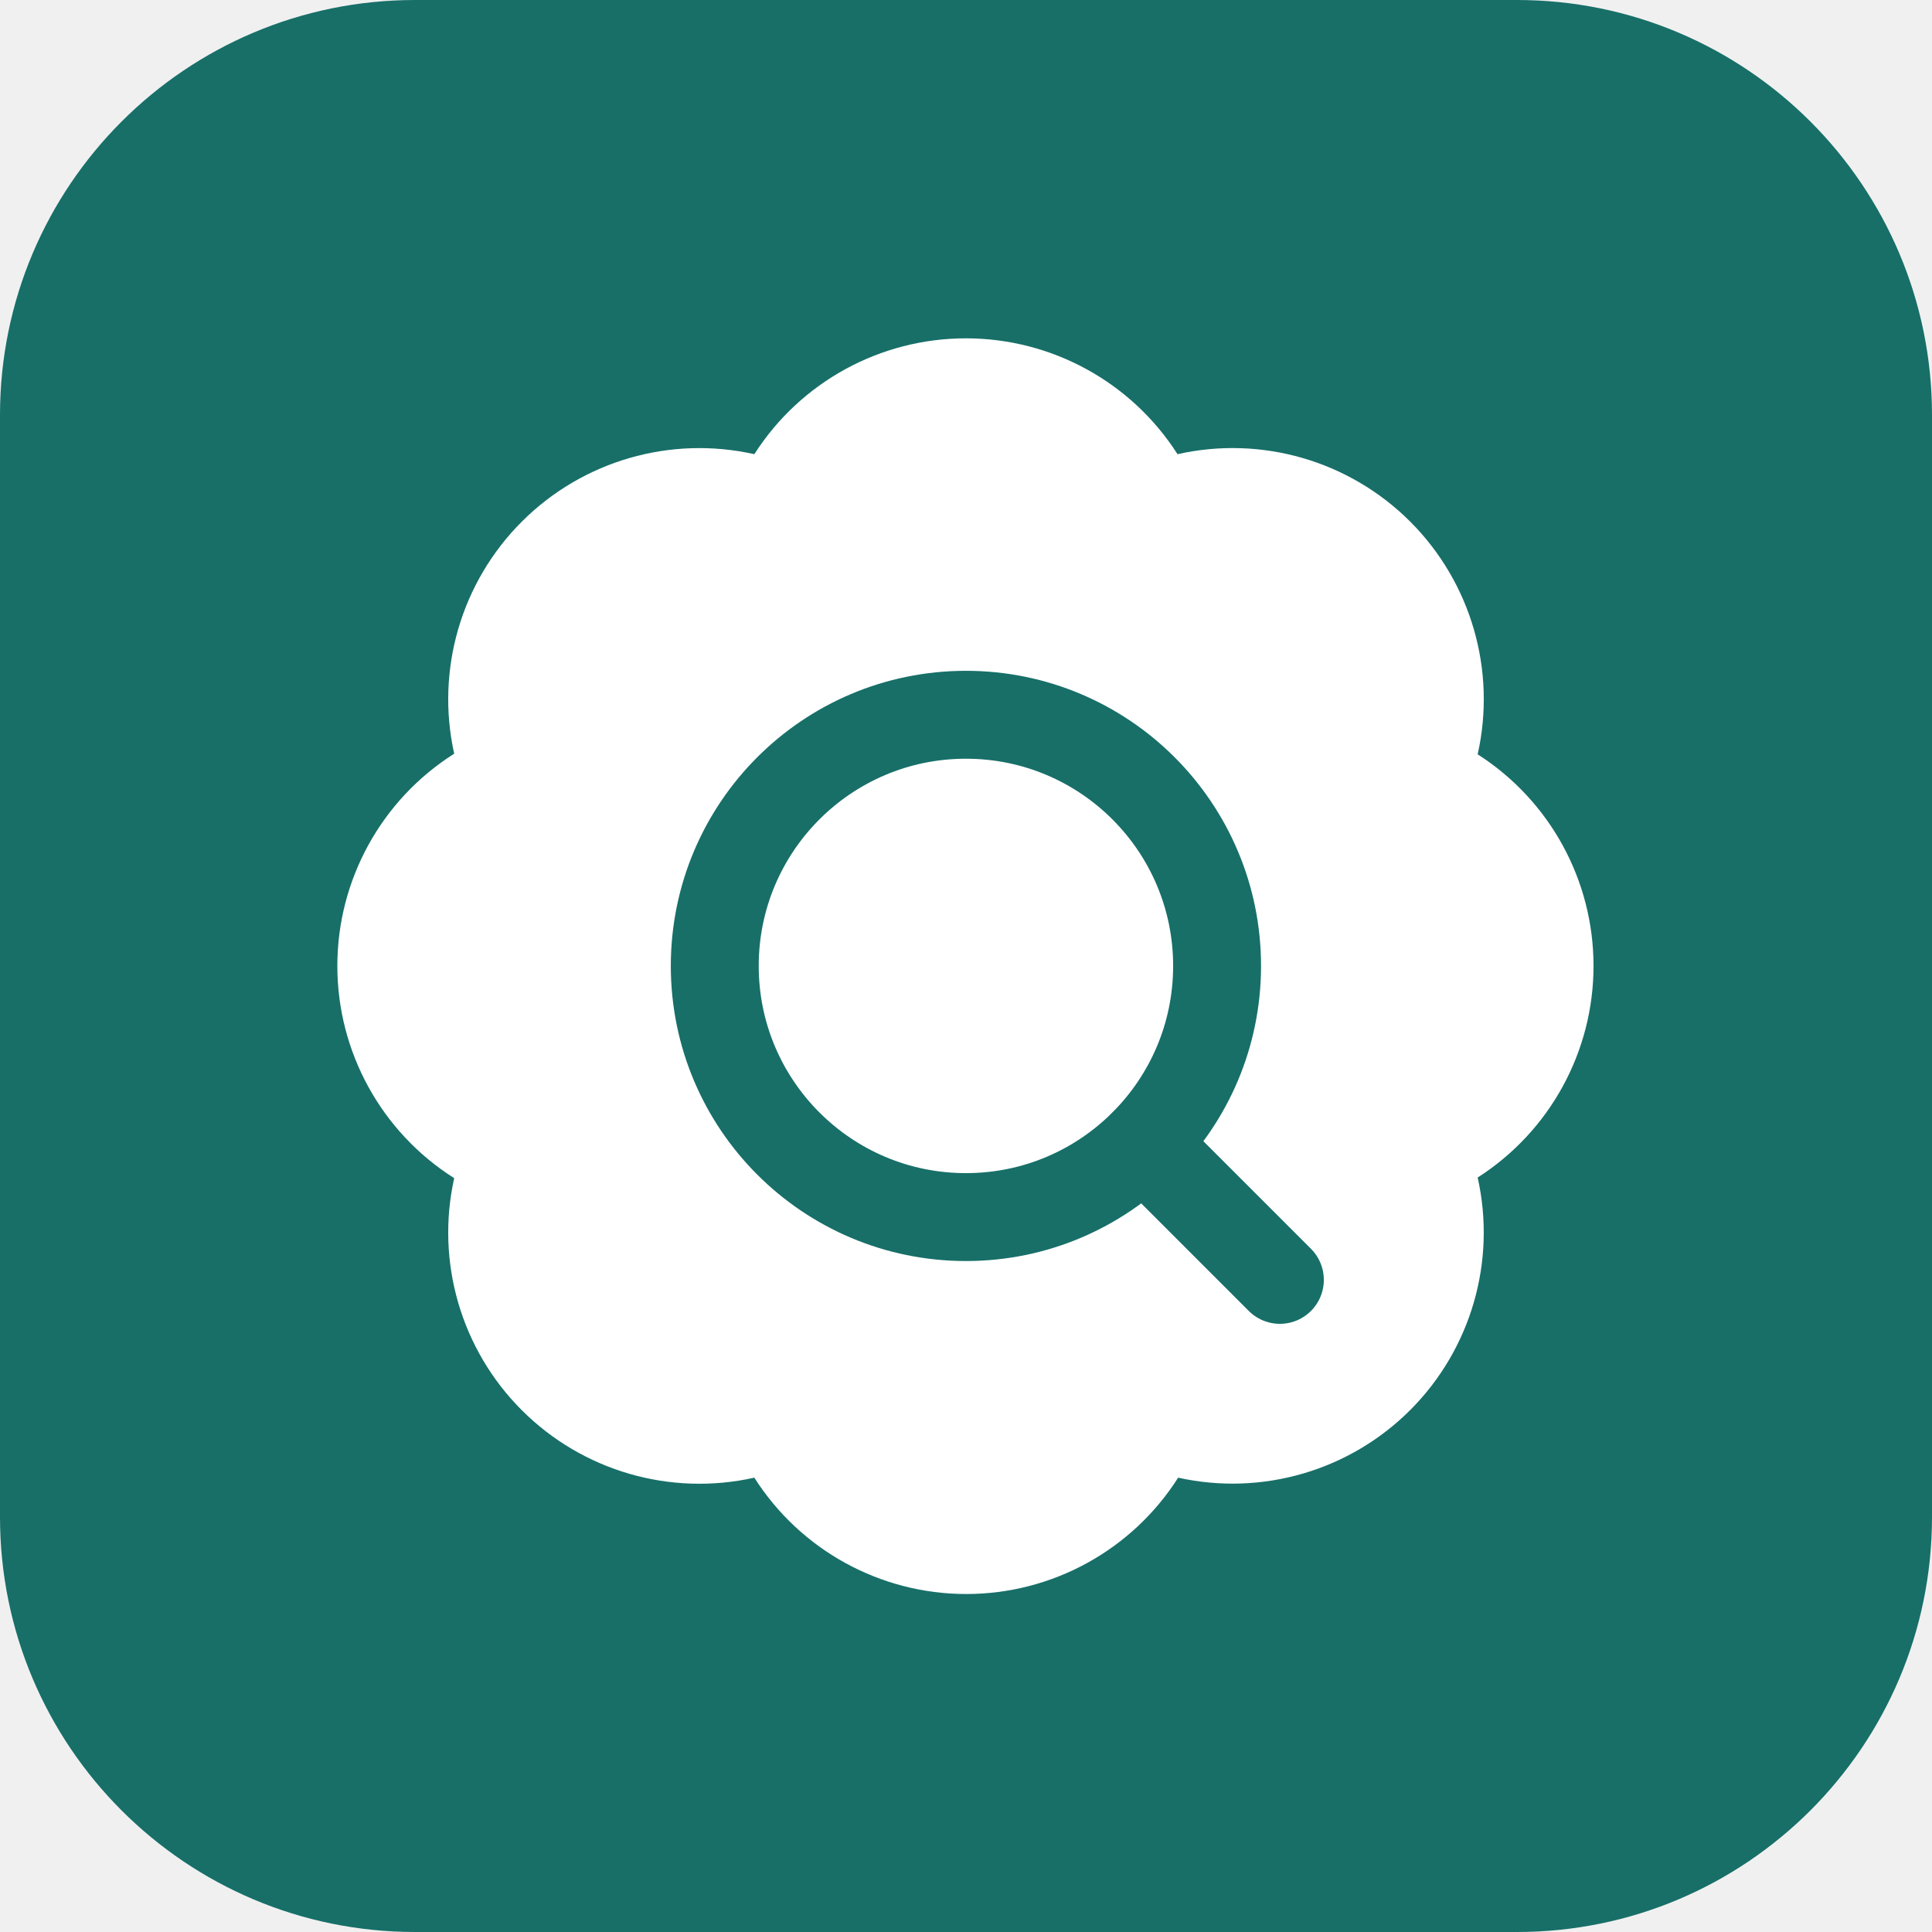
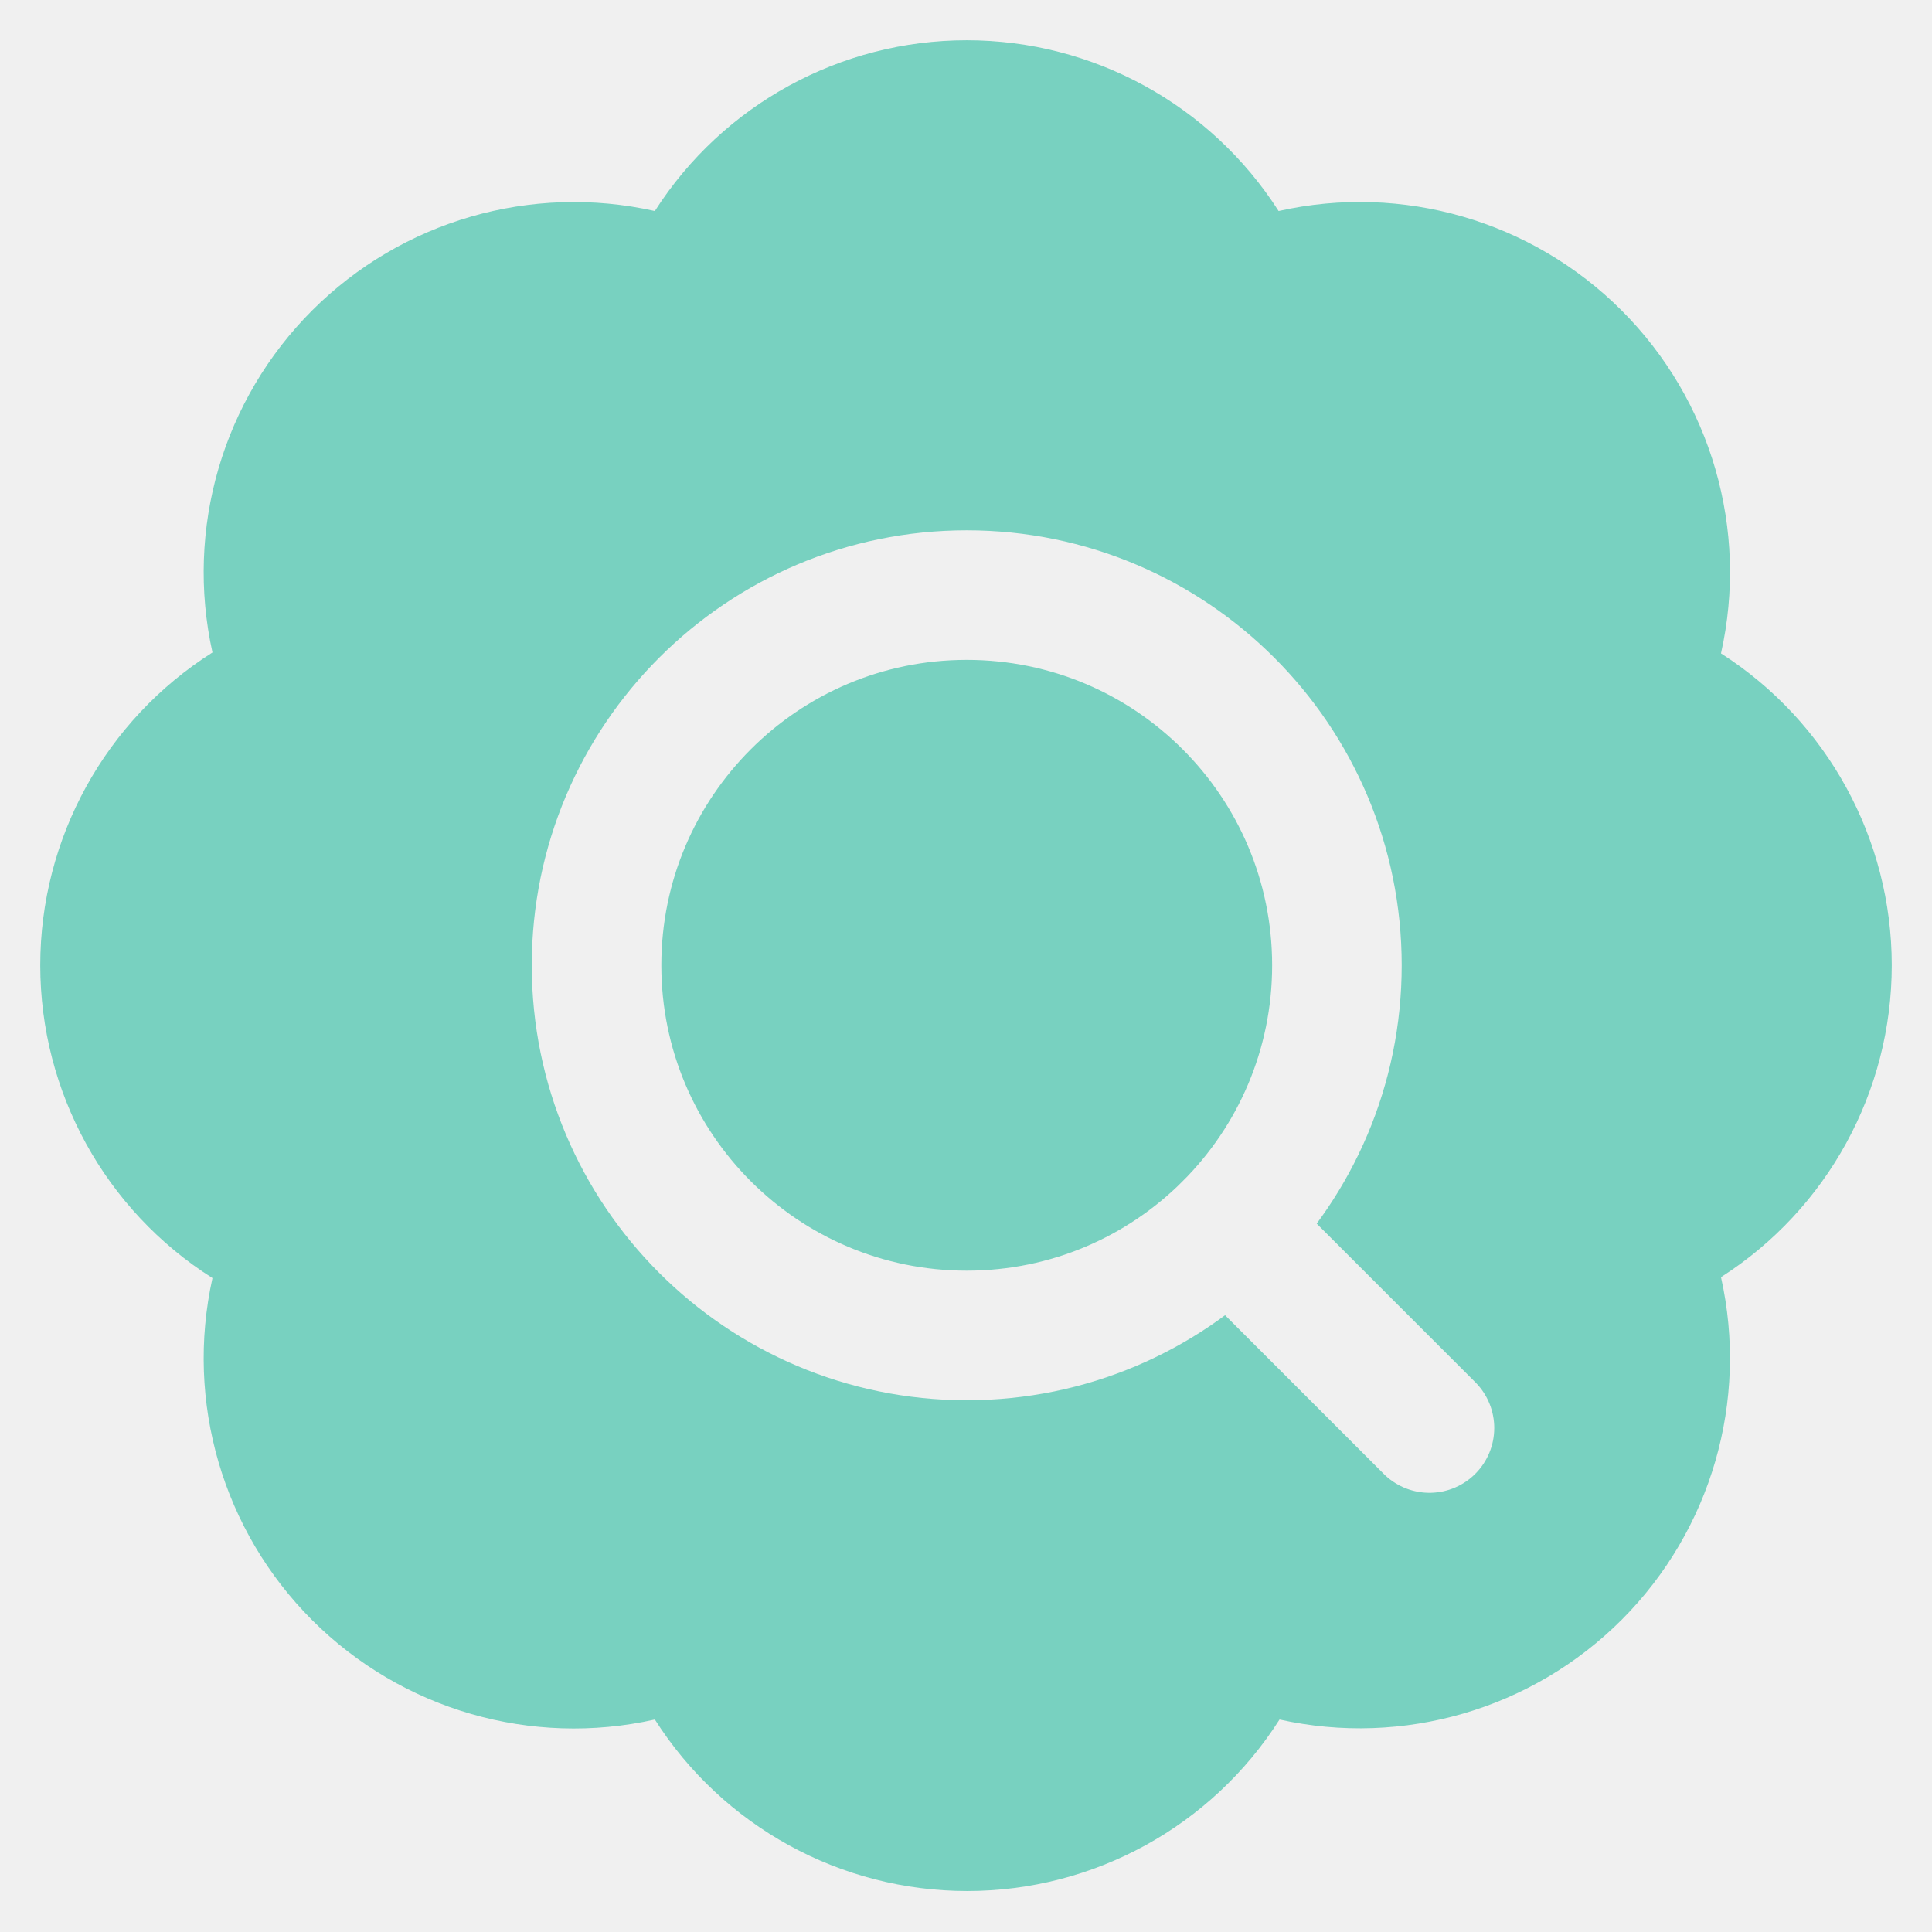
- <svg xmlns="http://www.w3.org/2000/svg" viewBox="0 0 1024 1024">
+ <svg xmlns="http://www.w3.org/2000/svg" width="48" height="48" viewBox="0 0 48 48">
  <defs>
    <mask id="lens">
-       <rect width="1024" height="1024" fill="black" />
-       <g transform="translate(112.6 112.6) scale(0.78)">
-         <g transform="scale(42.6667)">
-           <path d="M3.85 8.62a4 4 0 0 1 4.78-4.77 4 4 0 0 1 6.74 0 4 4 0 0 1 4.78 4.78 4 4 0 0 1 0 6.74 4 4 0 0 1-4.77 4.78 4 4 0 0 1-6.75 0 4 4 0 0 1-4.78-4.77 4 4 0 0 1 0-6.76Z" fill="white" />
-           <g transform="translate(6.5 6.5) scale(0.5)" fill="none" stroke="black" stroke-width="2.8" stroke-linecap="round" stroke-linejoin="round">
-             <circle cx="11" cy="11" r="8" />
-             <path d="m21 21-4.34-4.34" />
-           </g>
+       <rect width="48" height="48" fill="black" />
+       <g transform="translate(-3.5734 -3.6096) scale(2.2993)">
+         <path d="M3.85 8.62a4 4 0 0 1 4.78-4.77 4 4 0 0 1 6.74 0 4 4 0 0 1 4.78 4.78 4 4 0 0 1 0 6.74 4 4 0 0 1-4.77 4.78 4 4 0 0 1-6.75 0 4 4 0 0 1-4.78-4.77 4 4 0 0 1 0-6.76Z" fill="white" />
+         <g transform="translate(6.5 6.5) scale(0.5)" fill="none" stroke="black" stroke-width="2.8" stroke-linecap="round" stroke-linejoin="round">
+           <circle cx="11" cy="11" r="8" />
+           <path d="m21 21-4.34-4.34" />
        </g>
      </g>
    </mask>
  </defs>
-   <rect width="1024" height="1024" rx="220" fill="#176f68" />
-   <rect width="1024" height="1024" rx="220" fill="#ffffff" mask="url(#lens)" />
+   <rect width="48" height="48" fill="#78d1c0" mask="url(#lens)" />
</svg>
